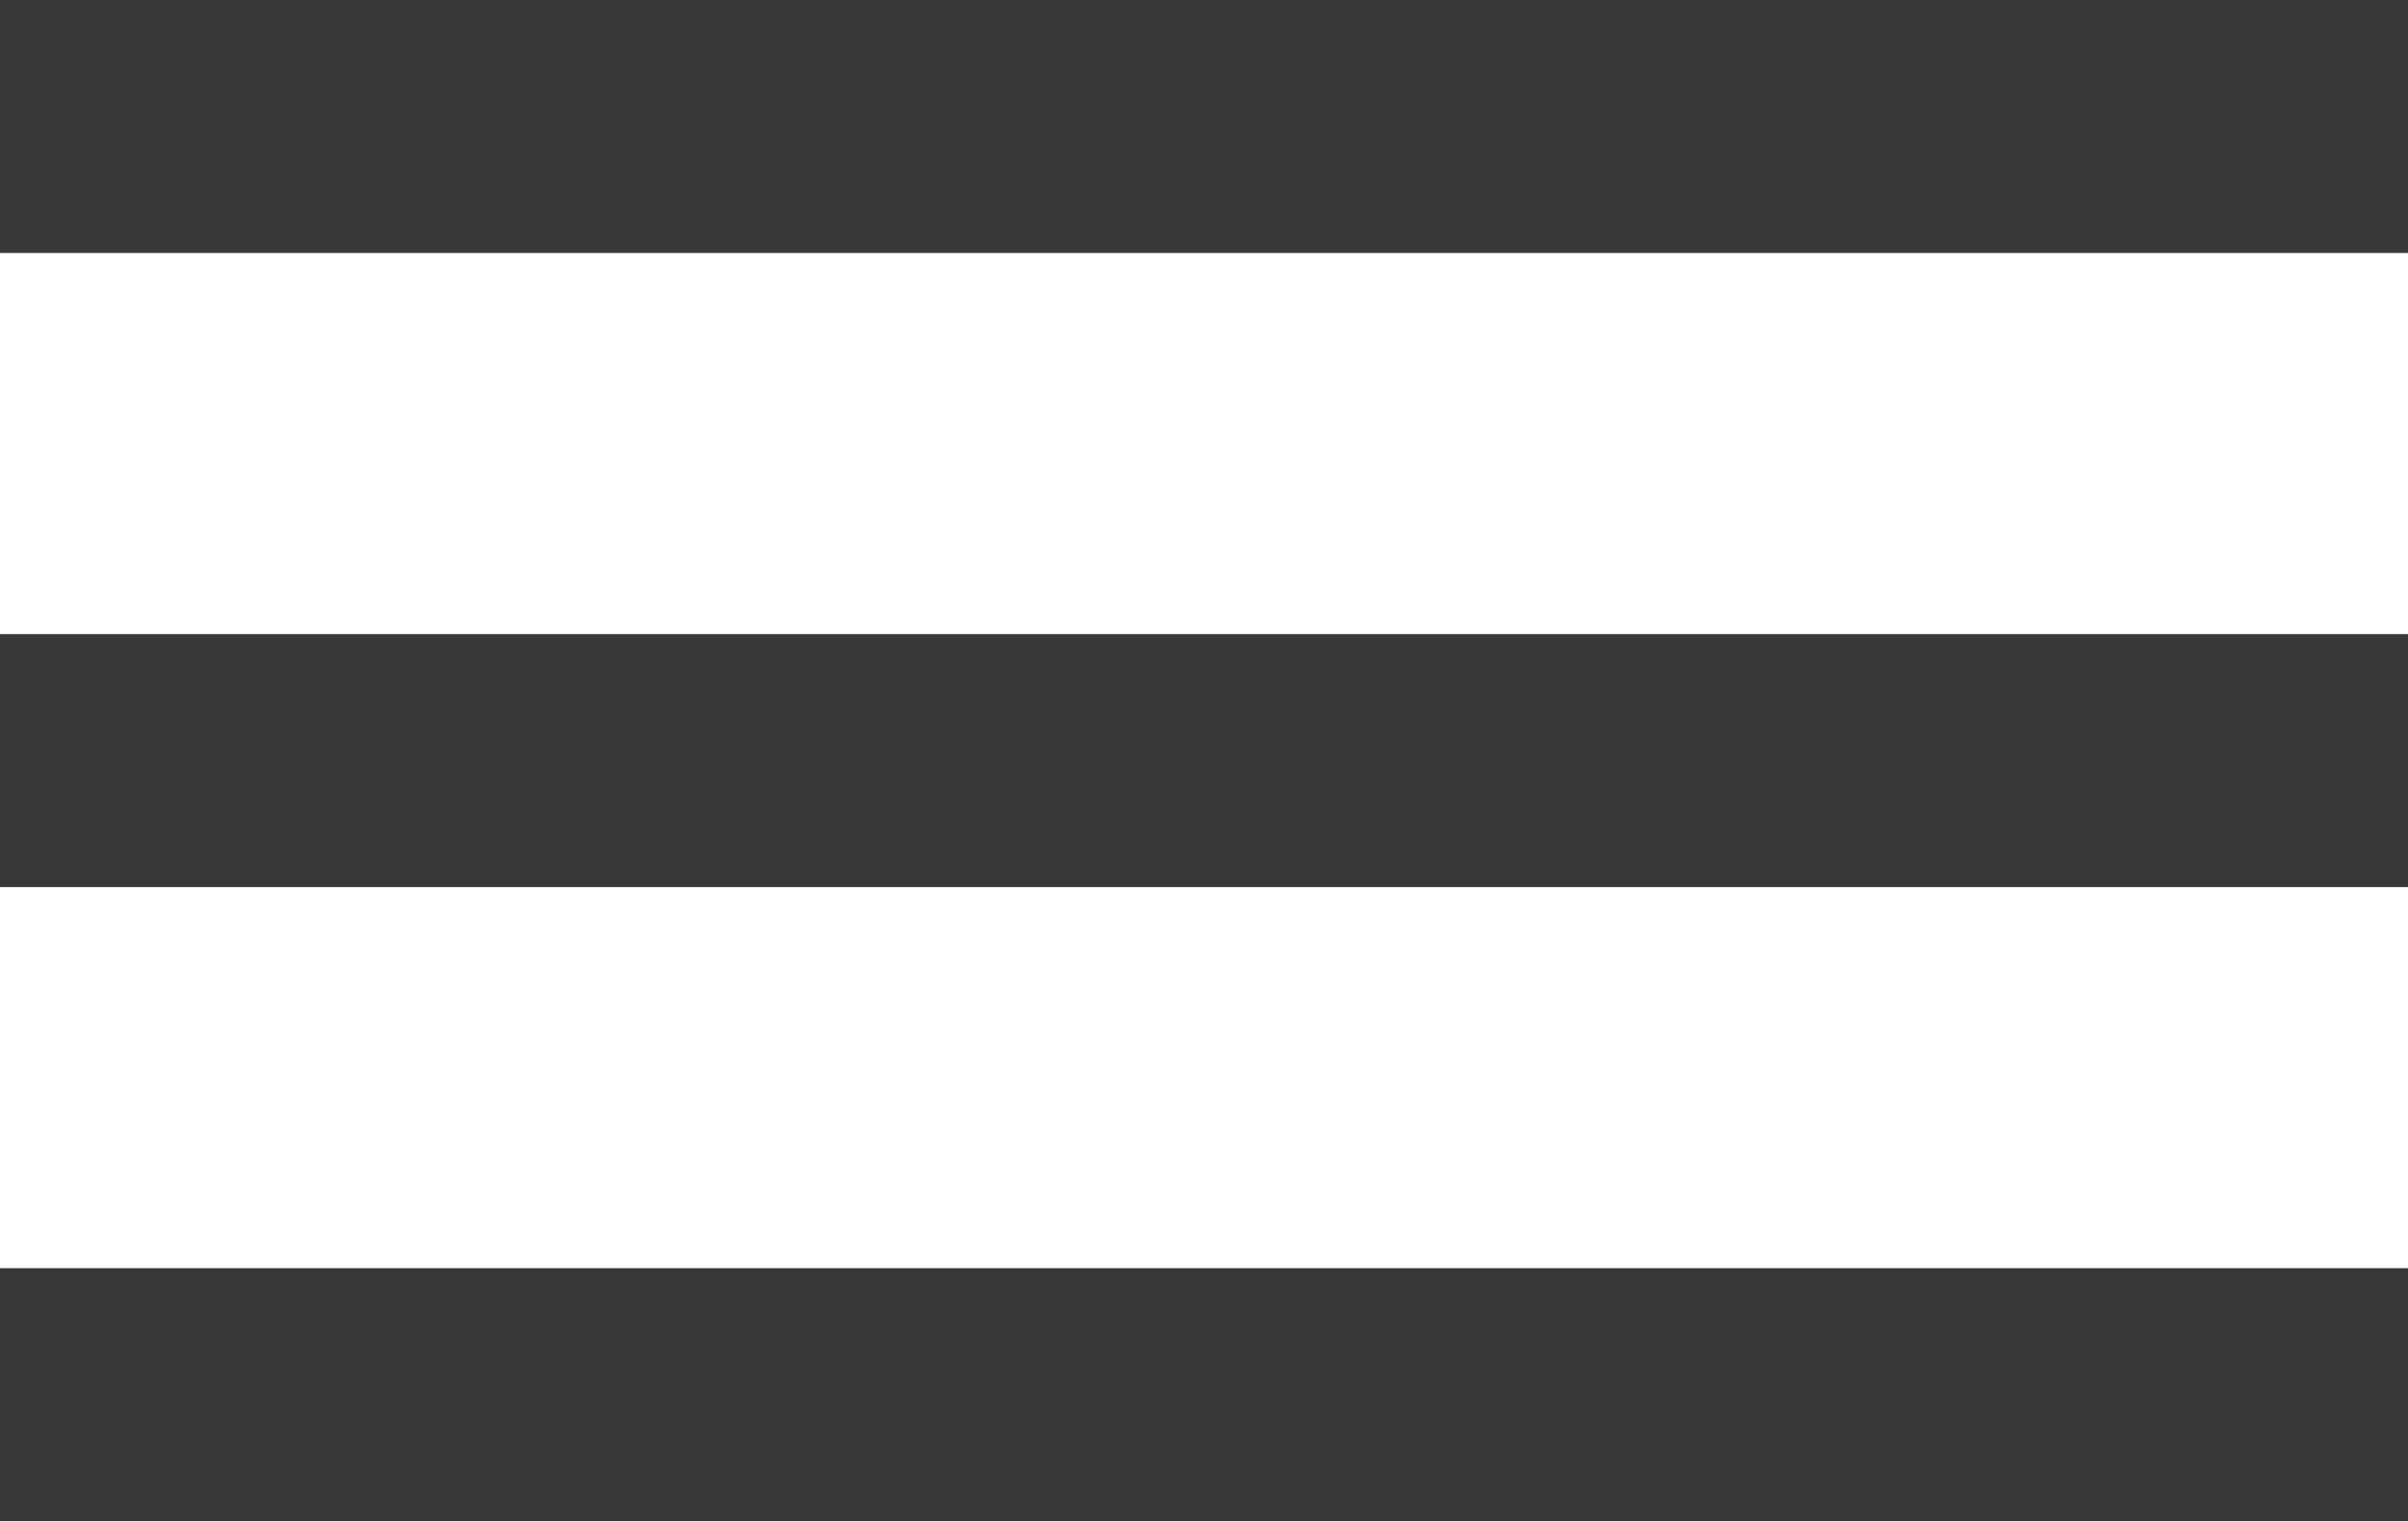
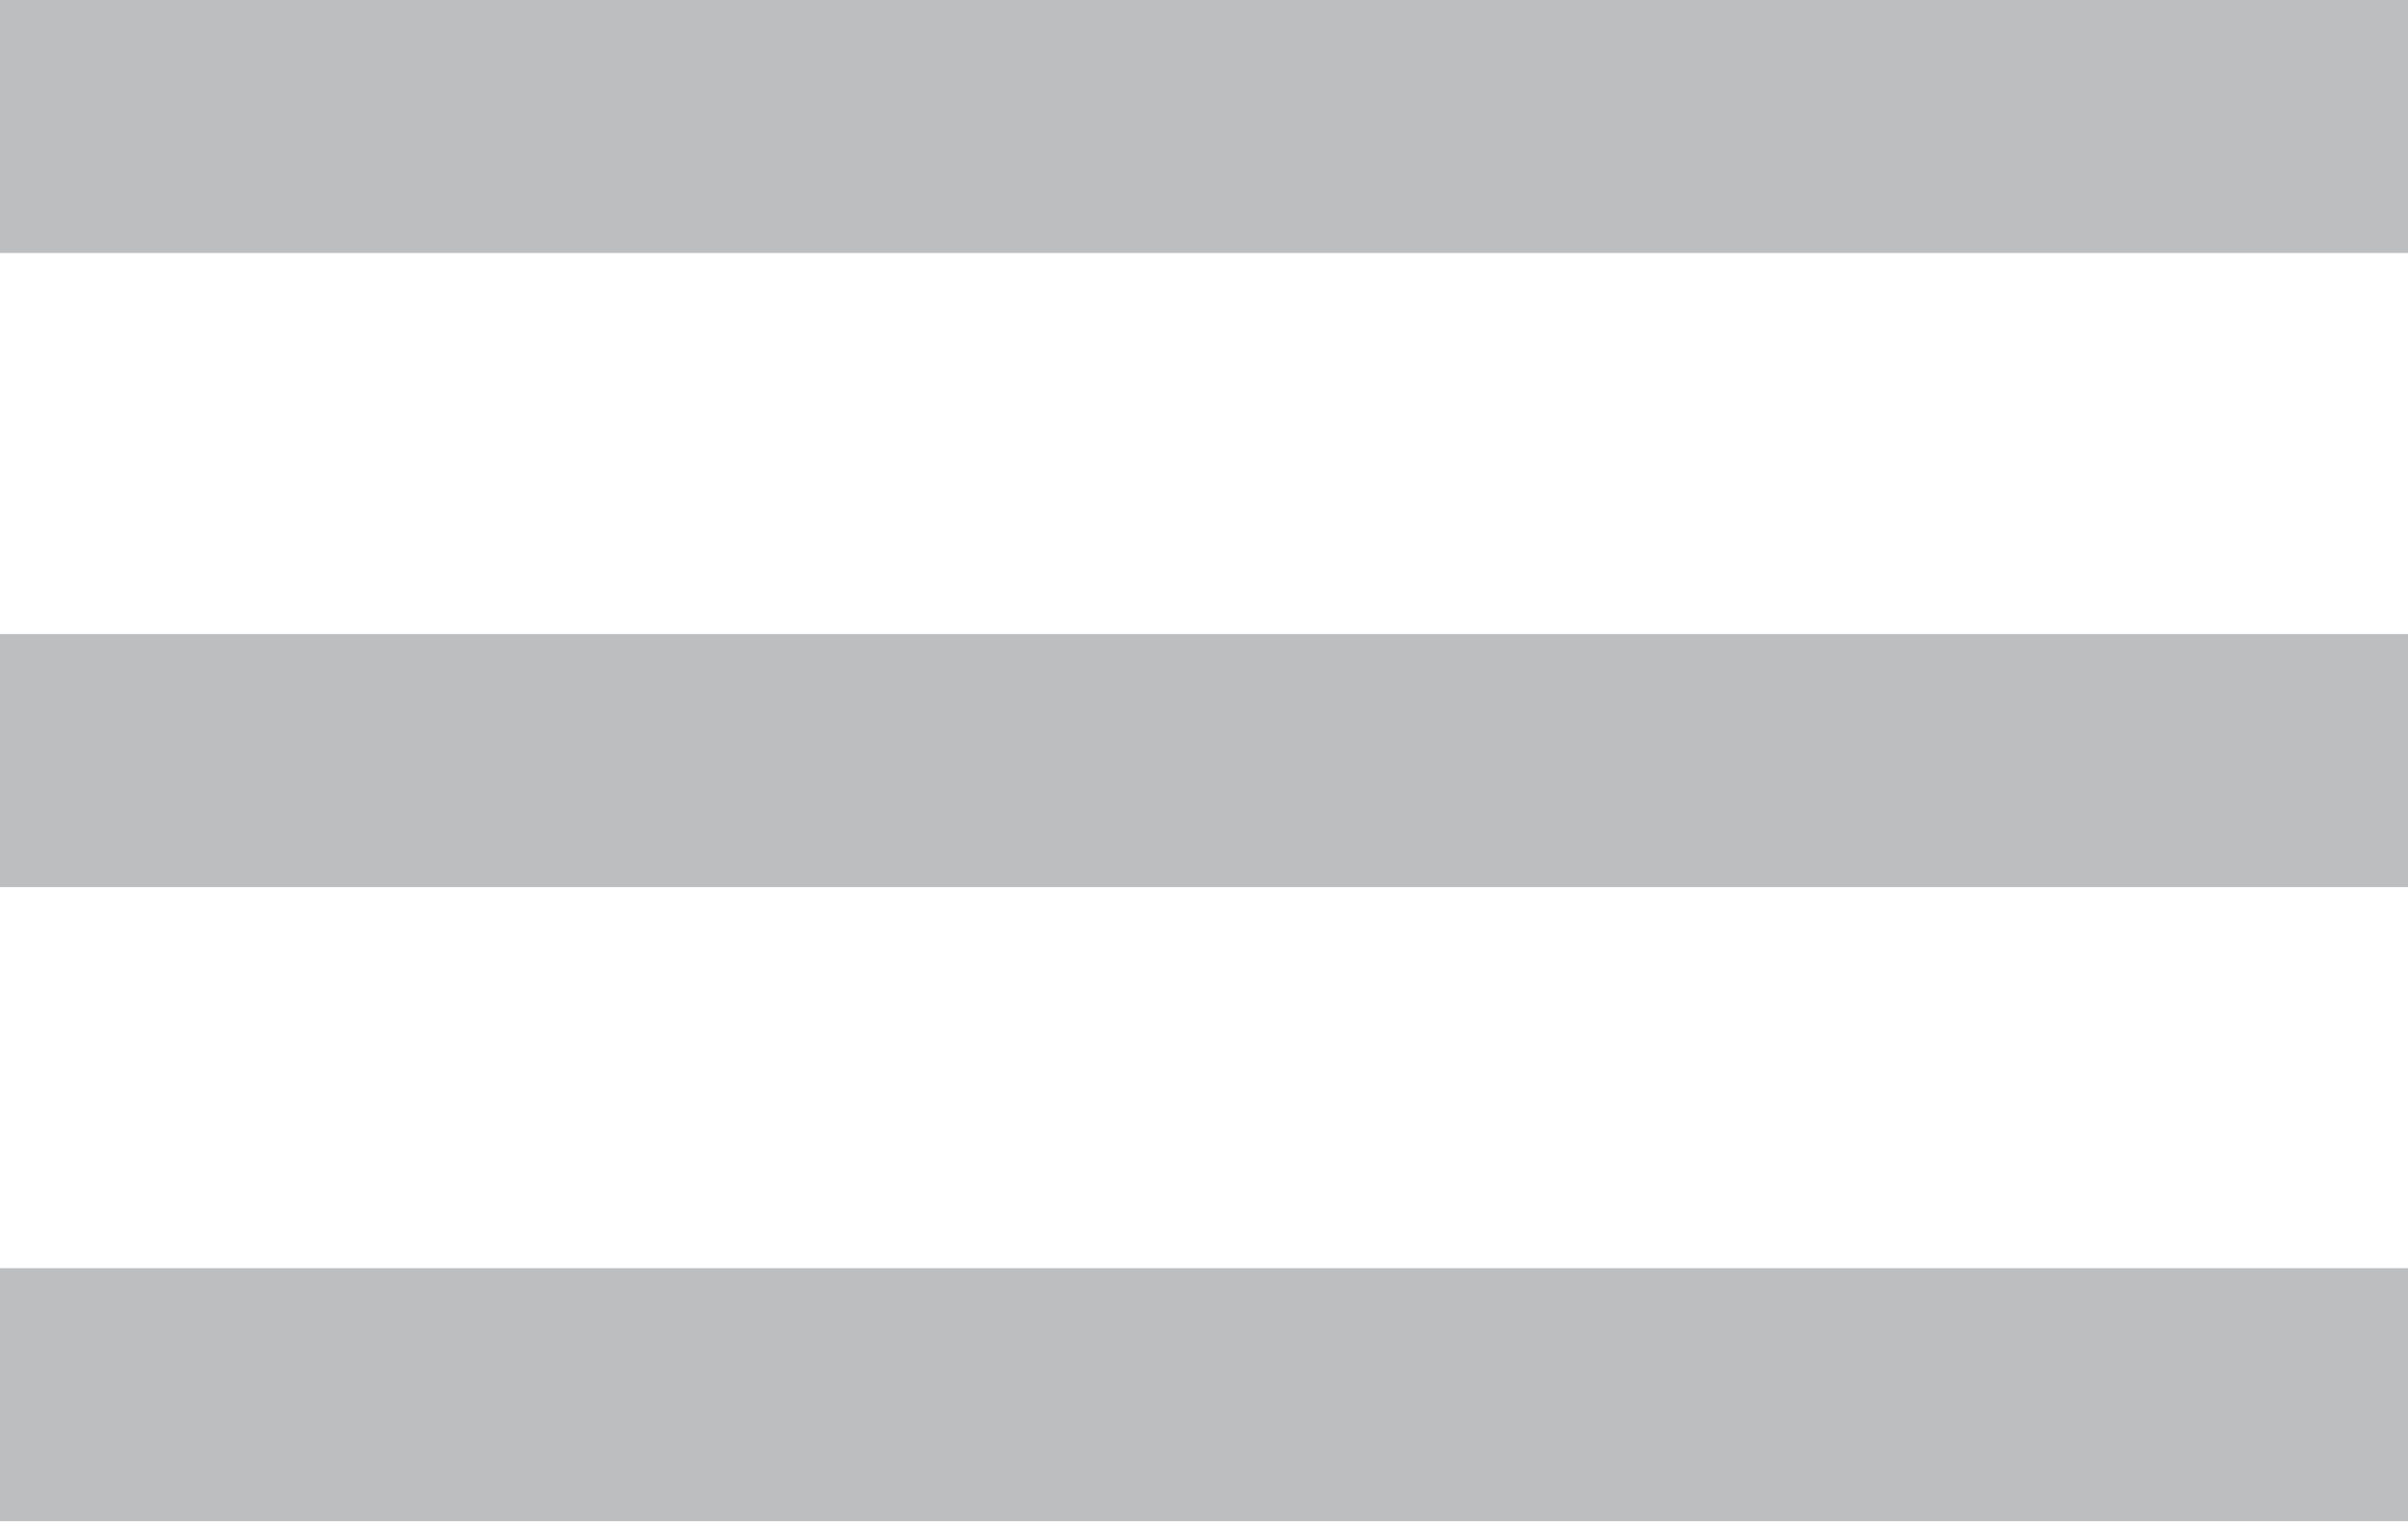
- <svg xmlns="http://www.w3.org/2000/svg" version="1.1" id="Layer_1" x="0px" y="0px" width="148.5px" height="93.8px" viewBox="0 0 148.5 93.8" enable-background="new 0 0 148.5 93.8" xml:space="preserve">
+ <svg xmlns="http://www.w3.org/2000/svg" version="1.1" id="Layer_1" x="0px" y="0px" width="148.5px" height="93.8px" viewBox="-33 62.2 148.5 93.8" enable-background="new -33 62.2 148.5 93.8" xml:space="preserve">
  <g>
-     <rect x="0" y="0" fill="#393839" width="148.5" height="15.6" />
-     <rect x="0" y="39.1" fill="#393839" width="148.5" height="15.6" />
-     <rect x="0" y="78.2" fill="#393839" width="148.5" height="15.6" />
+     <rect x="-33" y="62.2" fill="#BCBEC0" width="148.5" height="15.6" />
+     <rect x="-33" y="101.3" fill="#BCBEC0" width="148.5" height="15.6" />
+     <rect x="-33" y="140.4" fill="#BCBEC0" width="148.5" height="15.6" />
  </g>
</svg>
